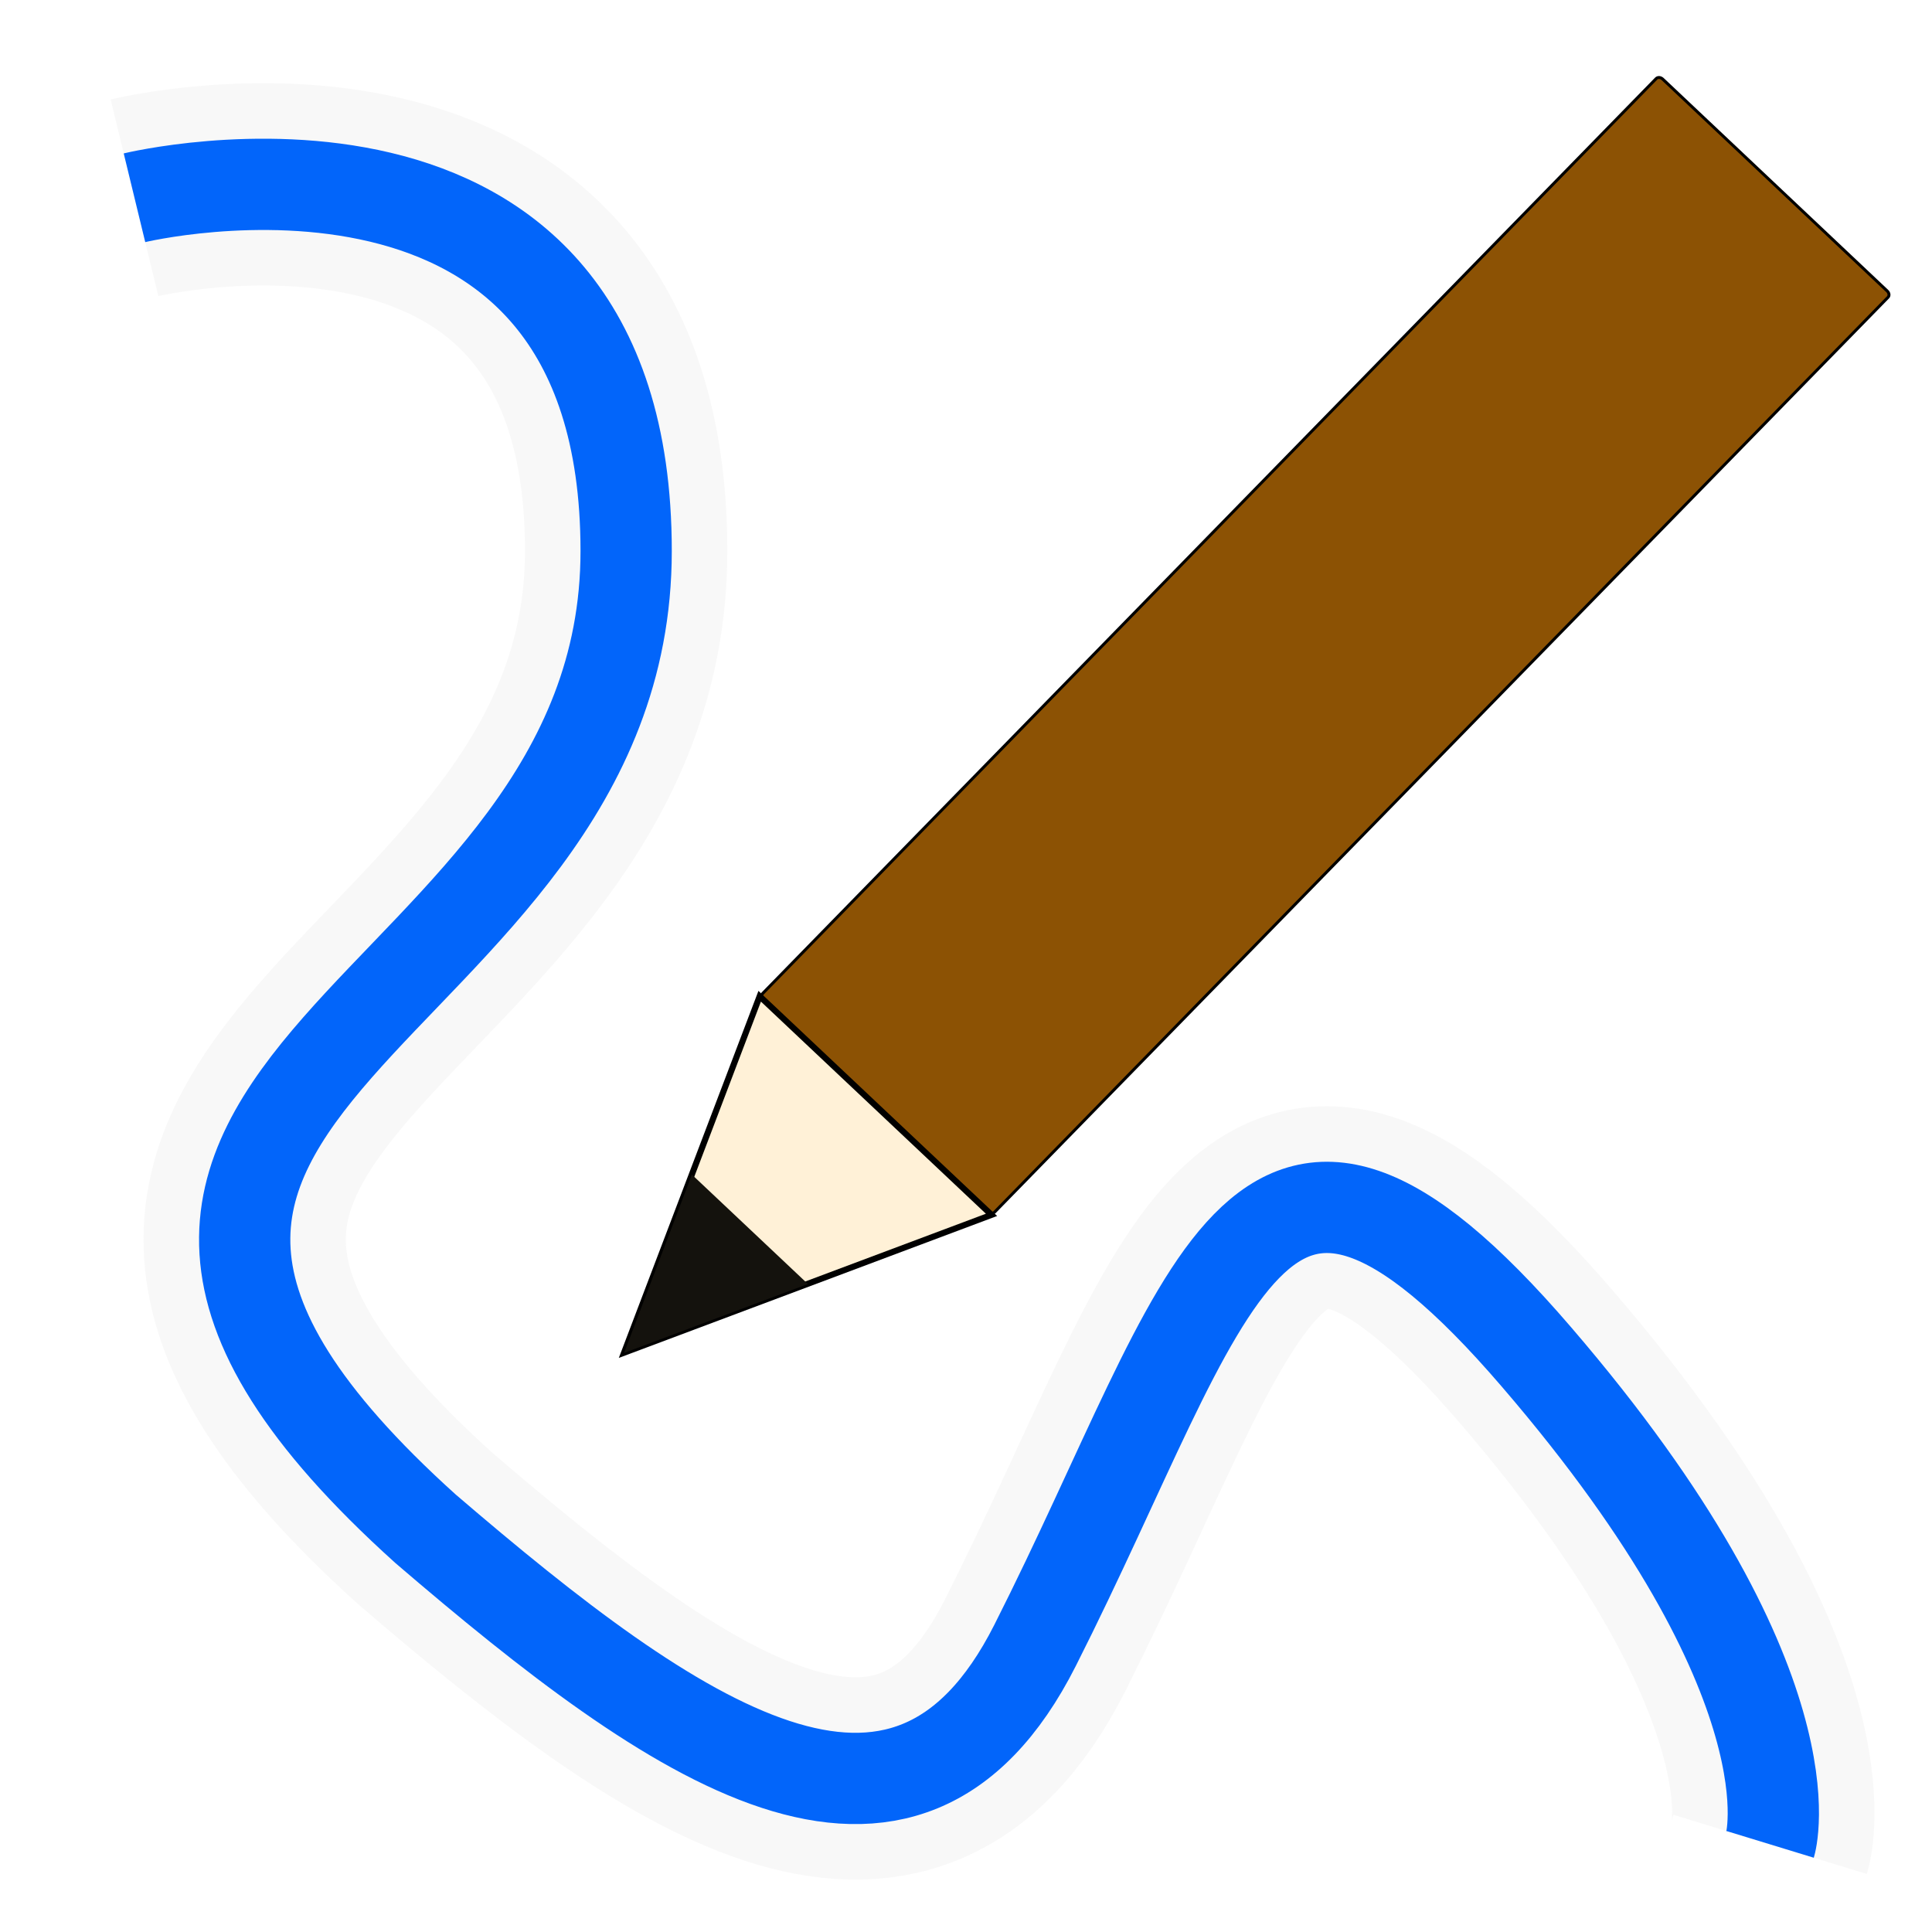
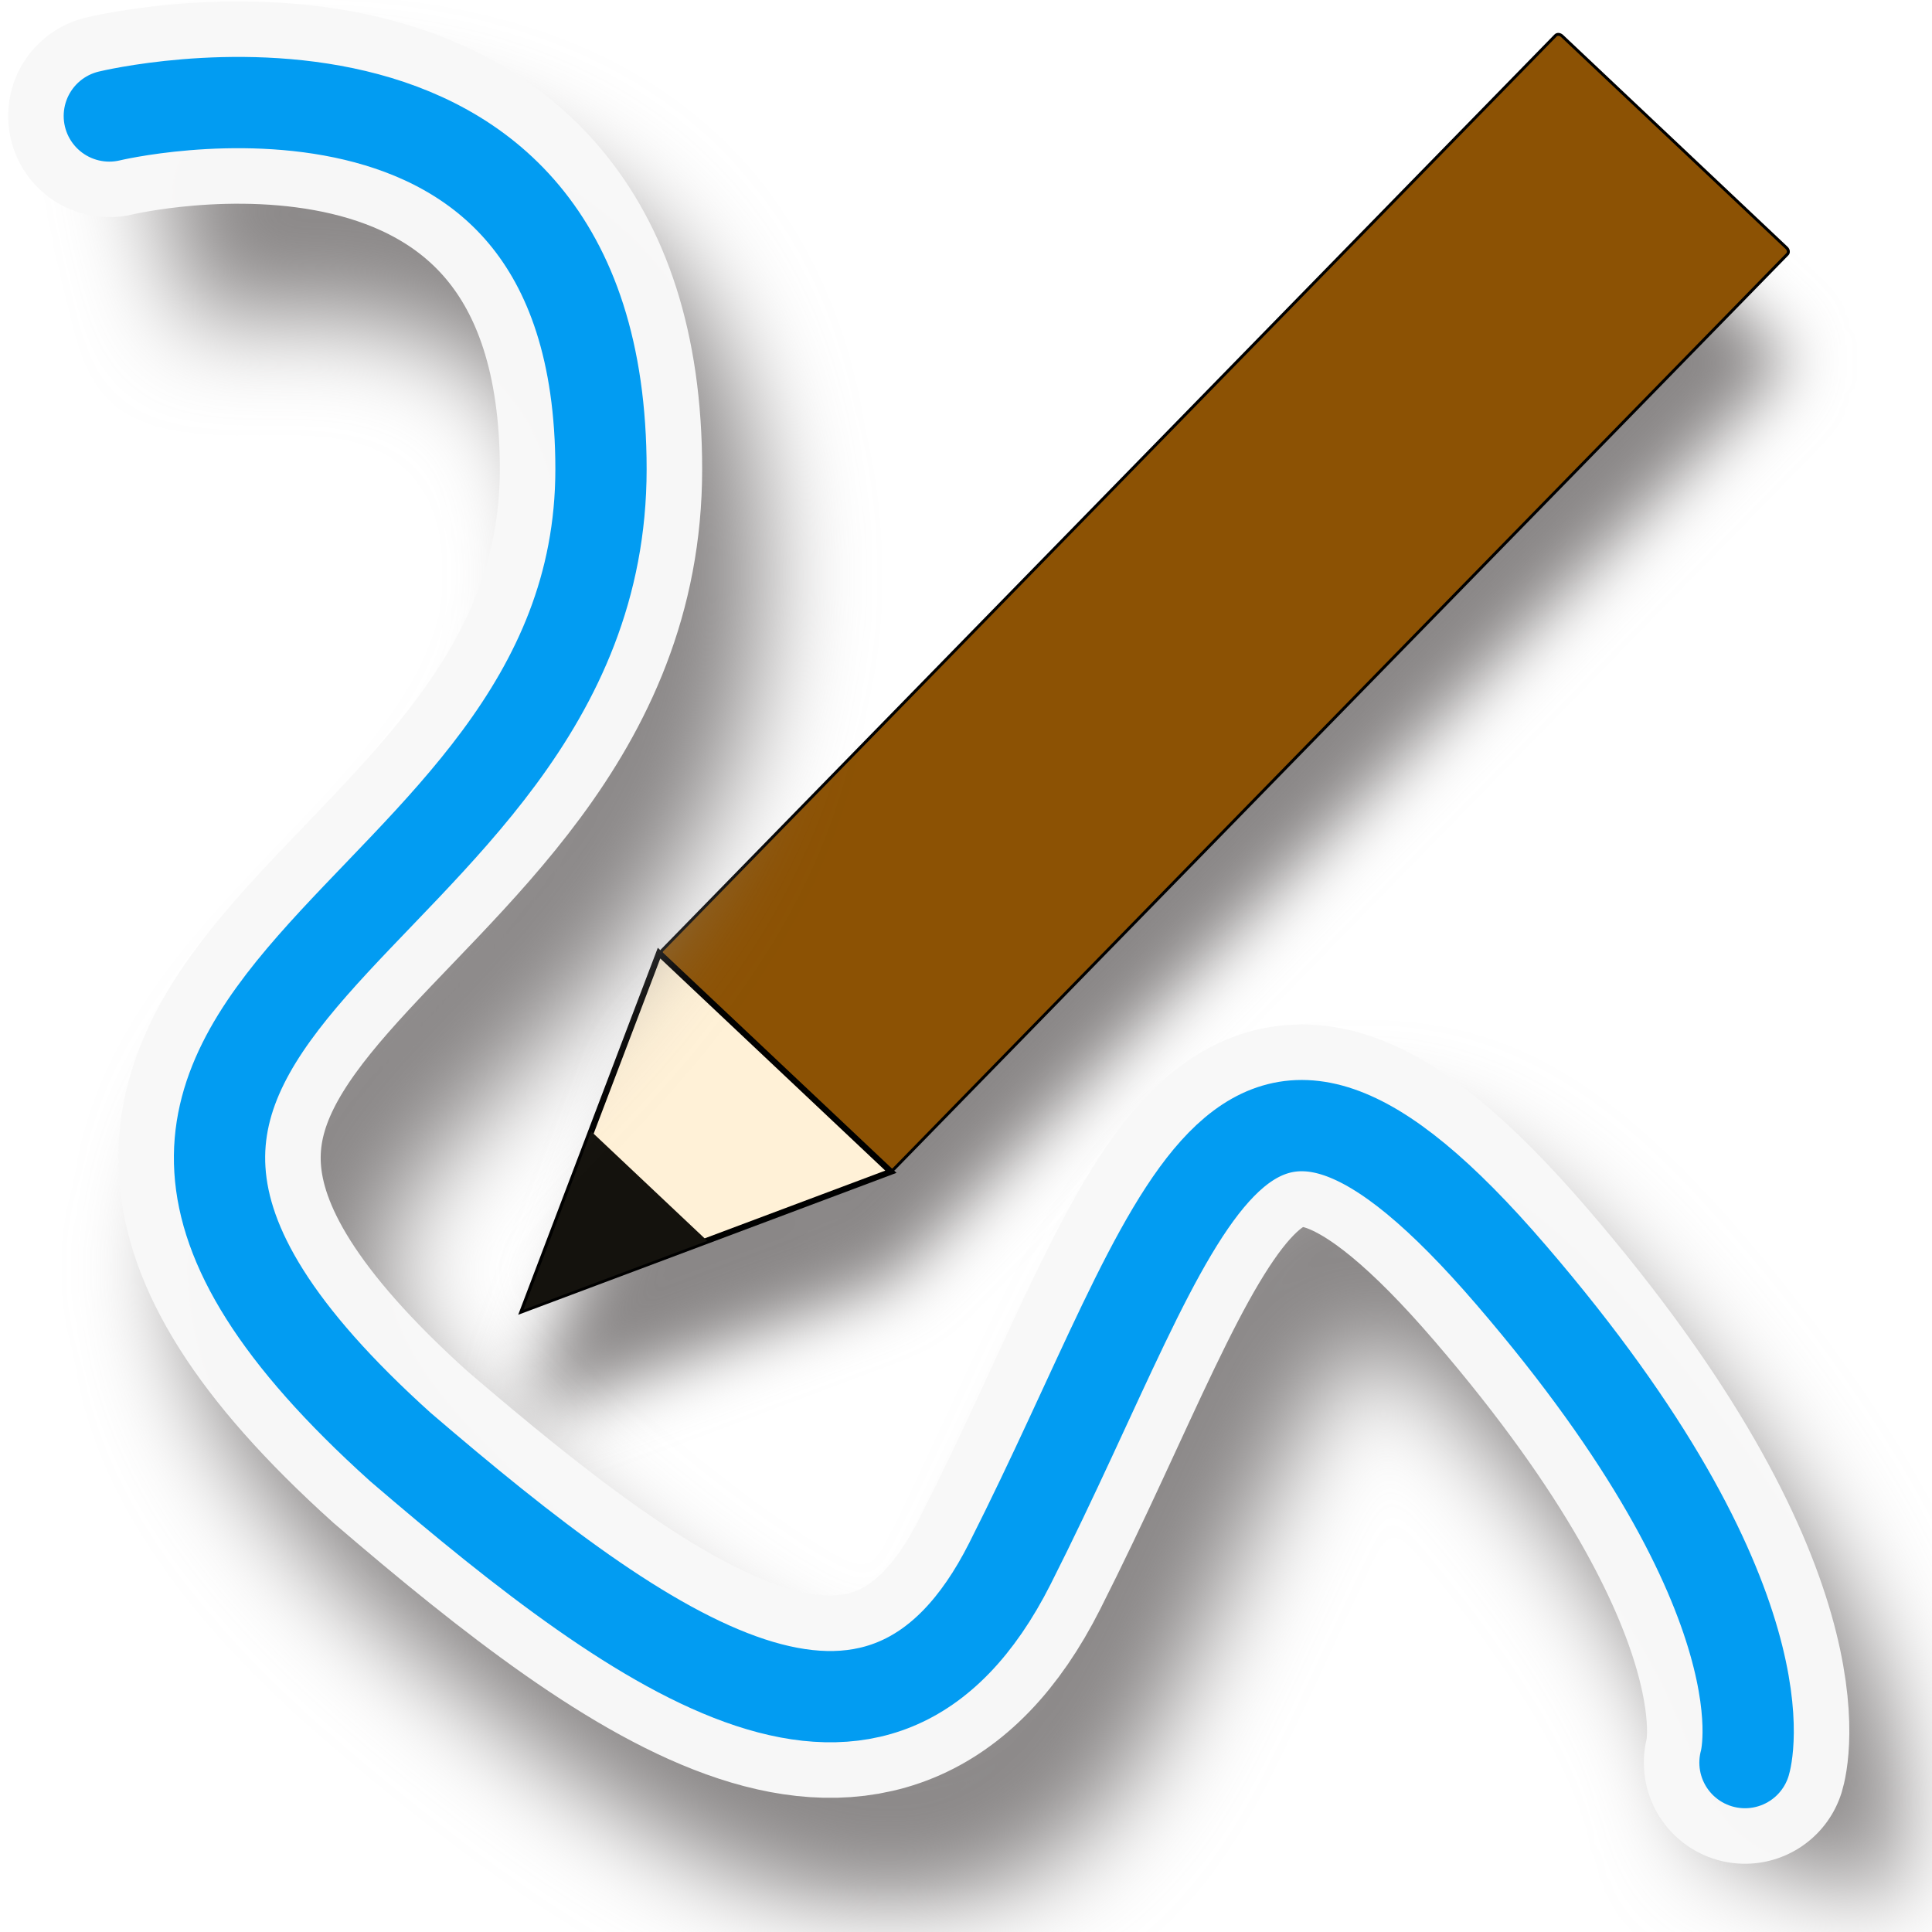
<svg xmlns="http://www.w3.org/2000/svg" width="24" height="24" viewBox="0 0 6.35 6.35" version="1.1" id="svg8">
-   <defs id="defs2" />
+   <defs id="defs2">
+     <filter style="color-interpolation-filters:sRGB" id="filter3002" x="-0.061" width="1.122" y="-0.059" height="1.119">
+       <feGaussianBlur stdDeviation="0.141" id="feGaussianBlur3004" />
+     </filter>
+     <filter style="color-interpolation-filters:sRGB" id="filter3078" x="-0.08" width="1.2" y="-0.13" height="1.21">
+       <feGaussianBlur stdDeviation="0.163" id="feGaussianBlur3080" />
+     </filter>
+   </defs>
  <g id="layer1" transform="translate(0,-290.65)">
-     <g style="stroke-width:1.348" id="g860" transform="matrix(0.7477986,0,0,-0.7354585,0.00147233,509.1475)">
-       <rect transform="matrix(0.7215301,-0.6923831,0.6927313,0.7211958,0,0)" rx="0.022" ry="0.018" y="213.458" x="-200.312" height="5.705" width="1.412" id="rect863" style="opacity:1;fill:#8c5204;fill-opacity:1;fill-rule:nonzero;stroke:#000000;stroke-width:0.013;stroke-linecap:square;stroke-linejoin:miter;stroke-miterlimit:0;stroke-dasharray:none;stroke-dashoffset:0;stroke-opacity:1;paint-order:fill markers stroke" />
-       <path id="path871" d="m 3.337,292.638 -0.596,-1.593 1.615,0.616 z" style="fill:#fff1d7;fill-opacity:1;stroke:#000000;stroke-width:0.027;stroke-linecap:butt;stroke-linejoin:miter;stroke-miterlimit:4;stroke-dasharray:none;stroke-opacity:1" />
-       <path id="path873" d="M 3.039,291.841 3.549,291.352 2.741,291.044 Z" style="fill:#14120d;fill-opacity:1;stroke:none;stroke-width:0.357px;stroke-linecap:butt;stroke-linejoin:miter;stroke-opacity:1" />
+     <g id="g3104" transform="translate(-0.3307292,-0.1417411)">
+       <g transform="matrix(0.7477986,0,0,-0.7354585,0.00147233,509.507)" id="g860-7" style="fill:#8a8787;fill-opacity:1;stroke:none;stroke-width:1.348;filter:url(#filter3002)">
+         <rect style="opacity:1;fill:#8a8787;fill-opacity:1;fill-rule:nonzero;stroke:none;stroke-width:0.013;stroke-linecap:square;stroke-linejoin:miter;stroke-miterlimit:0;stroke-dasharray:none;stroke-dashoffset:0;stroke-opacity:1;paint-order:fill markers stroke" id="rect863-5" width="1.412" height="5.705" x="-200.312" y="213.458" ry="0.018" rx="0.022" transform="matrix(0.7215301,-0.6923831,0.6927313,0.7211958,0,0)" />
+         <path style="fill:#8a8787;fill-opacity:1;stroke:none;stroke-width:0.027;stroke-linecap:butt;stroke-linejoin:miter;stroke-miterlimit:4;stroke-dasharray:none;stroke-opacity:1" d="m 3.337,292.638 -0.596,-1.593 1.615,0.616 z" id="path871-3" />
+         <path style="fill:#8a8787;fill-opacity:1;stroke:none;stroke-width:0.357px;stroke-linecap:butt;stroke-linejoin:miter;stroke-opacity:1" d="M 3.039,291.841 3.549,291.352 2.741,291.044 Z" id="path873-5" />
+       </g>
+       <g transform="matrix(0.7477986,0,0,-0.7354585,0.00147233,509.1475)" id="g860" style="stroke-width:1.348">
+         <rect style="opacity:1;fill:#8c5204;fill-opacity:1;fill-rule:nonzero;stroke:#000000;stroke-width:0.013;stroke-linecap:square;stroke-linejoin:miter;stroke-miterlimit:0;stroke-dasharray:none;stroke-dashoffset:0;stroke-opacity:1;paint-order:fill markers stroke" id="rect863" width="1.412" height="5.705" x="-200.312" y="213.458" ry="0.018" rx="0.022" transform="matrix(0.7215301,-0.6923831,0.6927313,0.7211958,0,0)" />
+         <path style="fill:#fff1d7;fill-opacity:1;stroke:#000000;stroke-width:0.027;stroke-linecap:butt;stroke-linejoin:miter;stroke-miterlimit:4;stroke-dasharray:none;stroke-opacity:1" d="m 3.337,292.638 -0.596,-1.593 1.615,0.616 z" id="path871" />
+         <path style="fill:#14120d;fill-opacity:1;stroke:none;stroke-width:0.357px;stroke-linecap:butt;stroke-linejoin:miter;stroke-opacity:1" d="M 3.039,291.841 3.549,291.352 2.741,291.044 Z" id="path873" />
+       </g>
    </g>
-     <path style="opacity:0.99;fill:none;fill-opacity:1;stroke:#f8f8f8;stroke-width:0.665;stroke-linecap:butt;stroke-linejoin:miter;stroke-miterlimit:4;stroke-dasharray:none;stroke-opacity:1" d="m 0.442,291.3 c 0,0 1.616,-0.392 1.616,1.161 0,1.553 -2.31,1.727 -0.659,3.214 0.823,0.706 1.575,1.23 2.003,0.383 0.584,-1.155 0.72,-2.028 1.648,-0.948 0.928,1.079 0.768,1.602 0.768,1.602" id="path4471" />
-     <path style="opacity:0.99;fill:none;fill-opacity:1;stroke:#0064fa;stroke-width:0.3;stroke-linecap:butt;stroke-linejoin:miter;stroke-opacity:1;stroke-miterlimit:4;stroke-dasharray:none" d="m 0.442,291.3 c 0,0 1.616,-0.392 1.616,1.161 0,1.553 -2.31,1.727 -0.659,3.214 0.823,0.706 1.575,1.23 2.003,0.383 0.584,-1.155 0.72,-2.028 1.648,-0.948 0.928,1.079 0.768,1.602 0.768,1.602" id="path4471-6" />
+     <g id="g3094" transform="translate(0,0.2154776)">
+       <g style="fill:none;fill-opacity:1;stroke:#8a8787;stroke-opacity:1;filter:url(#filter3078)" id="g3023-2" transform="translate(0.1190863,-0.1211562)">
+         <path style="opacity:0.99;fill:none;fill-opacity:1;stroke:#8a8787;stroke-width:0.665;stroke-linecap:butt;stroke-linejoin:miter;stroke-miterlimit:4;stroke-dasharray:none;stroke-opacity:1" d="m 0.442,291.3 c 0,0 1.616,-0.392 1.616,1.161 0,1.553 -2.31,1.727 -0.659,3.214 0.823,0.706 1.575,1.23 2.003,0.383 0.584,-1.155 0.72,-2.028 1.648,-0.948 0.928,1.079 0.768,1.602 0.768,1.602" id="path4471-9" />
+         <path style="opacity:0.99;fill:none;fill-opacity:1;stroke:#8a8787;stroke-width:0.3;stroke-linecap:butt;stroke-linejoin:miter;stroke-miterlimit:4;stroke-dasharray:none;stroke-opacity:1" d="m 0.442,291.3 c 0,0 1.616,-0.392 1.616,1.161 0,1.553 -2.31,1.727 -0.659,3.214 0.823,0.706 1.575,1.23 2.003,0.383 0.584,-1.155 0.72,-2.028 1.648,-0.948 0.928,1.079 0.768,1.602 0.768,1.602" id="path4471-6-1" />
+       </g>
+       <g transform="translate(0.1063058,-0.484282)" id="g3086">
+         <path style="opacity:0.99;fill:none;fill-opacity:1;stroke:#f8f8f8;stroke-width:0.665;stroke-linecap:round;stroke-linejoin:miter;stroke-miterlimit:4;stroke-dasharray:none;stroke-opacity:1" d="m 0.253,291.3 c 0,0 1.616,-0.392 1.616,1.161 0,1.553 -2.31,1.727 -0.659,3.214 0.823,0.706 1.575,1.23 2.003,0.383 0.584,-1.155 0.72,-2.028 1.648,-0.948 0.928,1.079 0.768,1.602 0.768,1.602" id="path4471" />
+         <path style="opacity:0.99;fill:none;fill-opacity:1;stroke:#009bf2;stroke-width:0.3;stroke-linecap:round;stroke-linejoin:miter;stroke-miterlimit:4;stroke-dasharray:none;stroke-opacity:1" d="m 0.253,291.3 c 0,0 1.616,-0.392 1.616,1.161 0,1.553 -2.31,1.727 -0.659,3.214 0.823,0.706 1.575,1.23 2.003,0.383 0.584,-1.155 0.72,-2.028 1.648,-0.948 0.928,1.079 0.768,1.602 0.768,1.602" id="path4471-6" />
+       </g>
+     </g>
  </g>
</svg>
